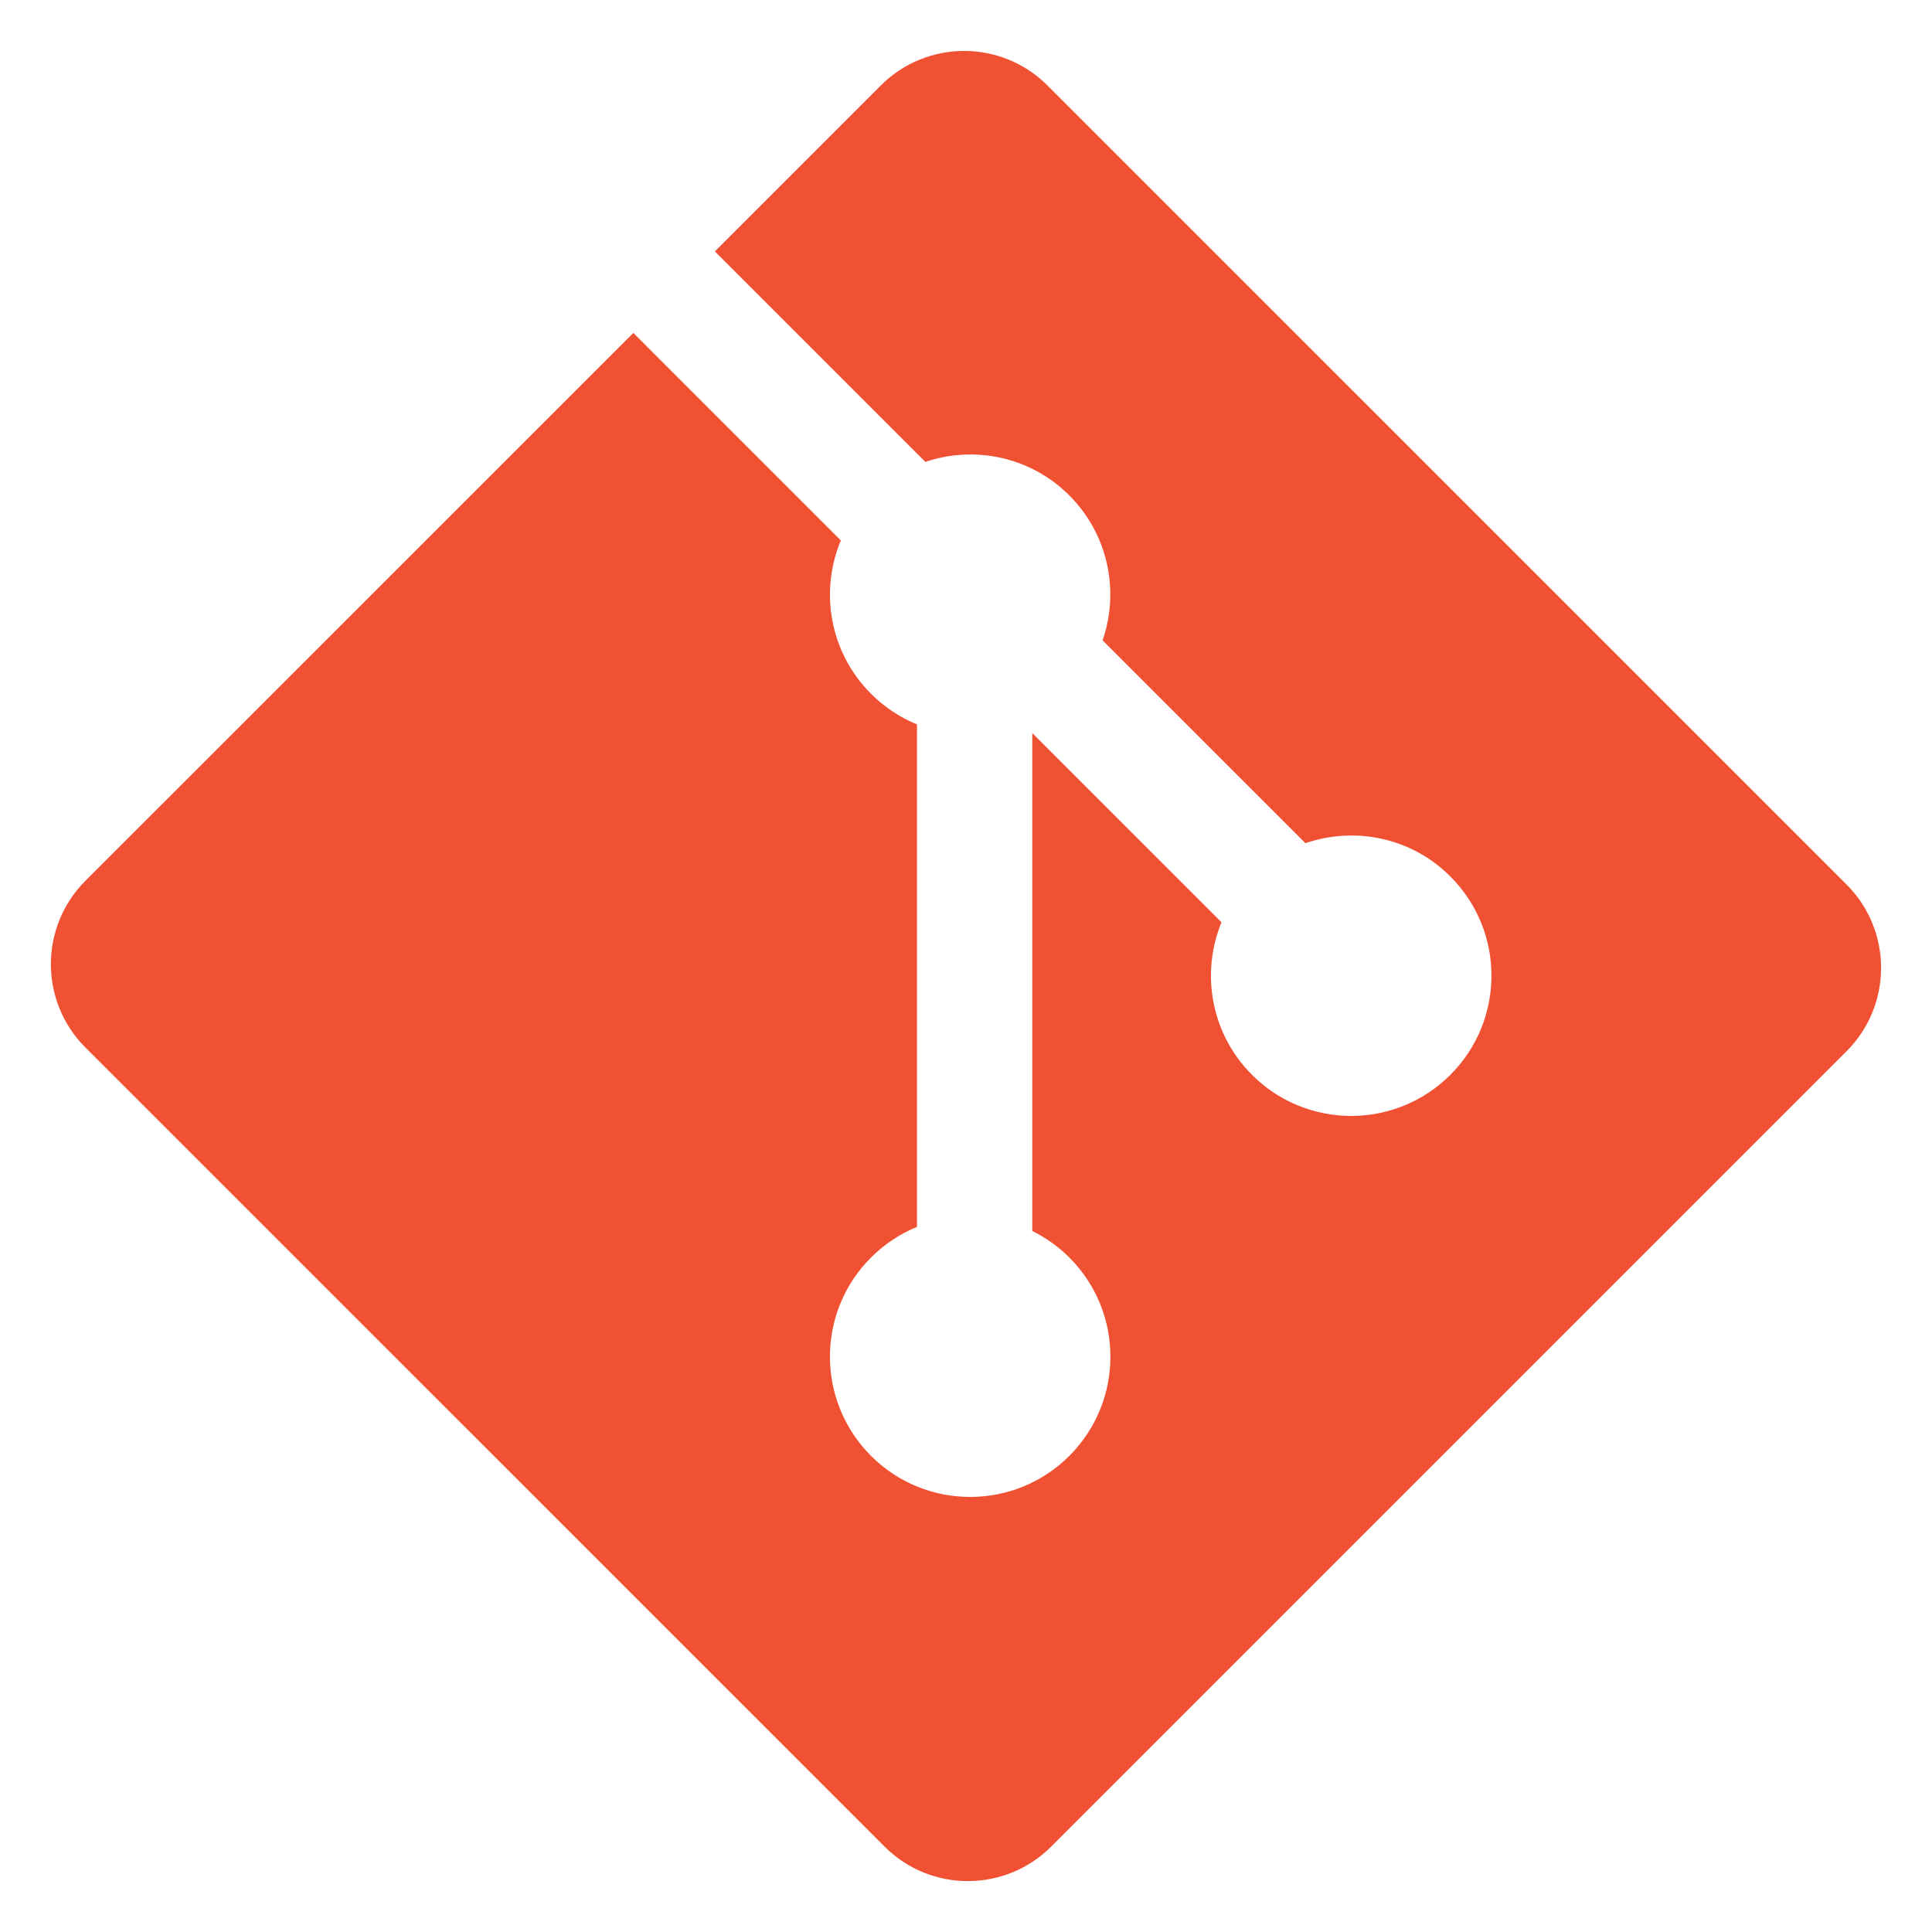
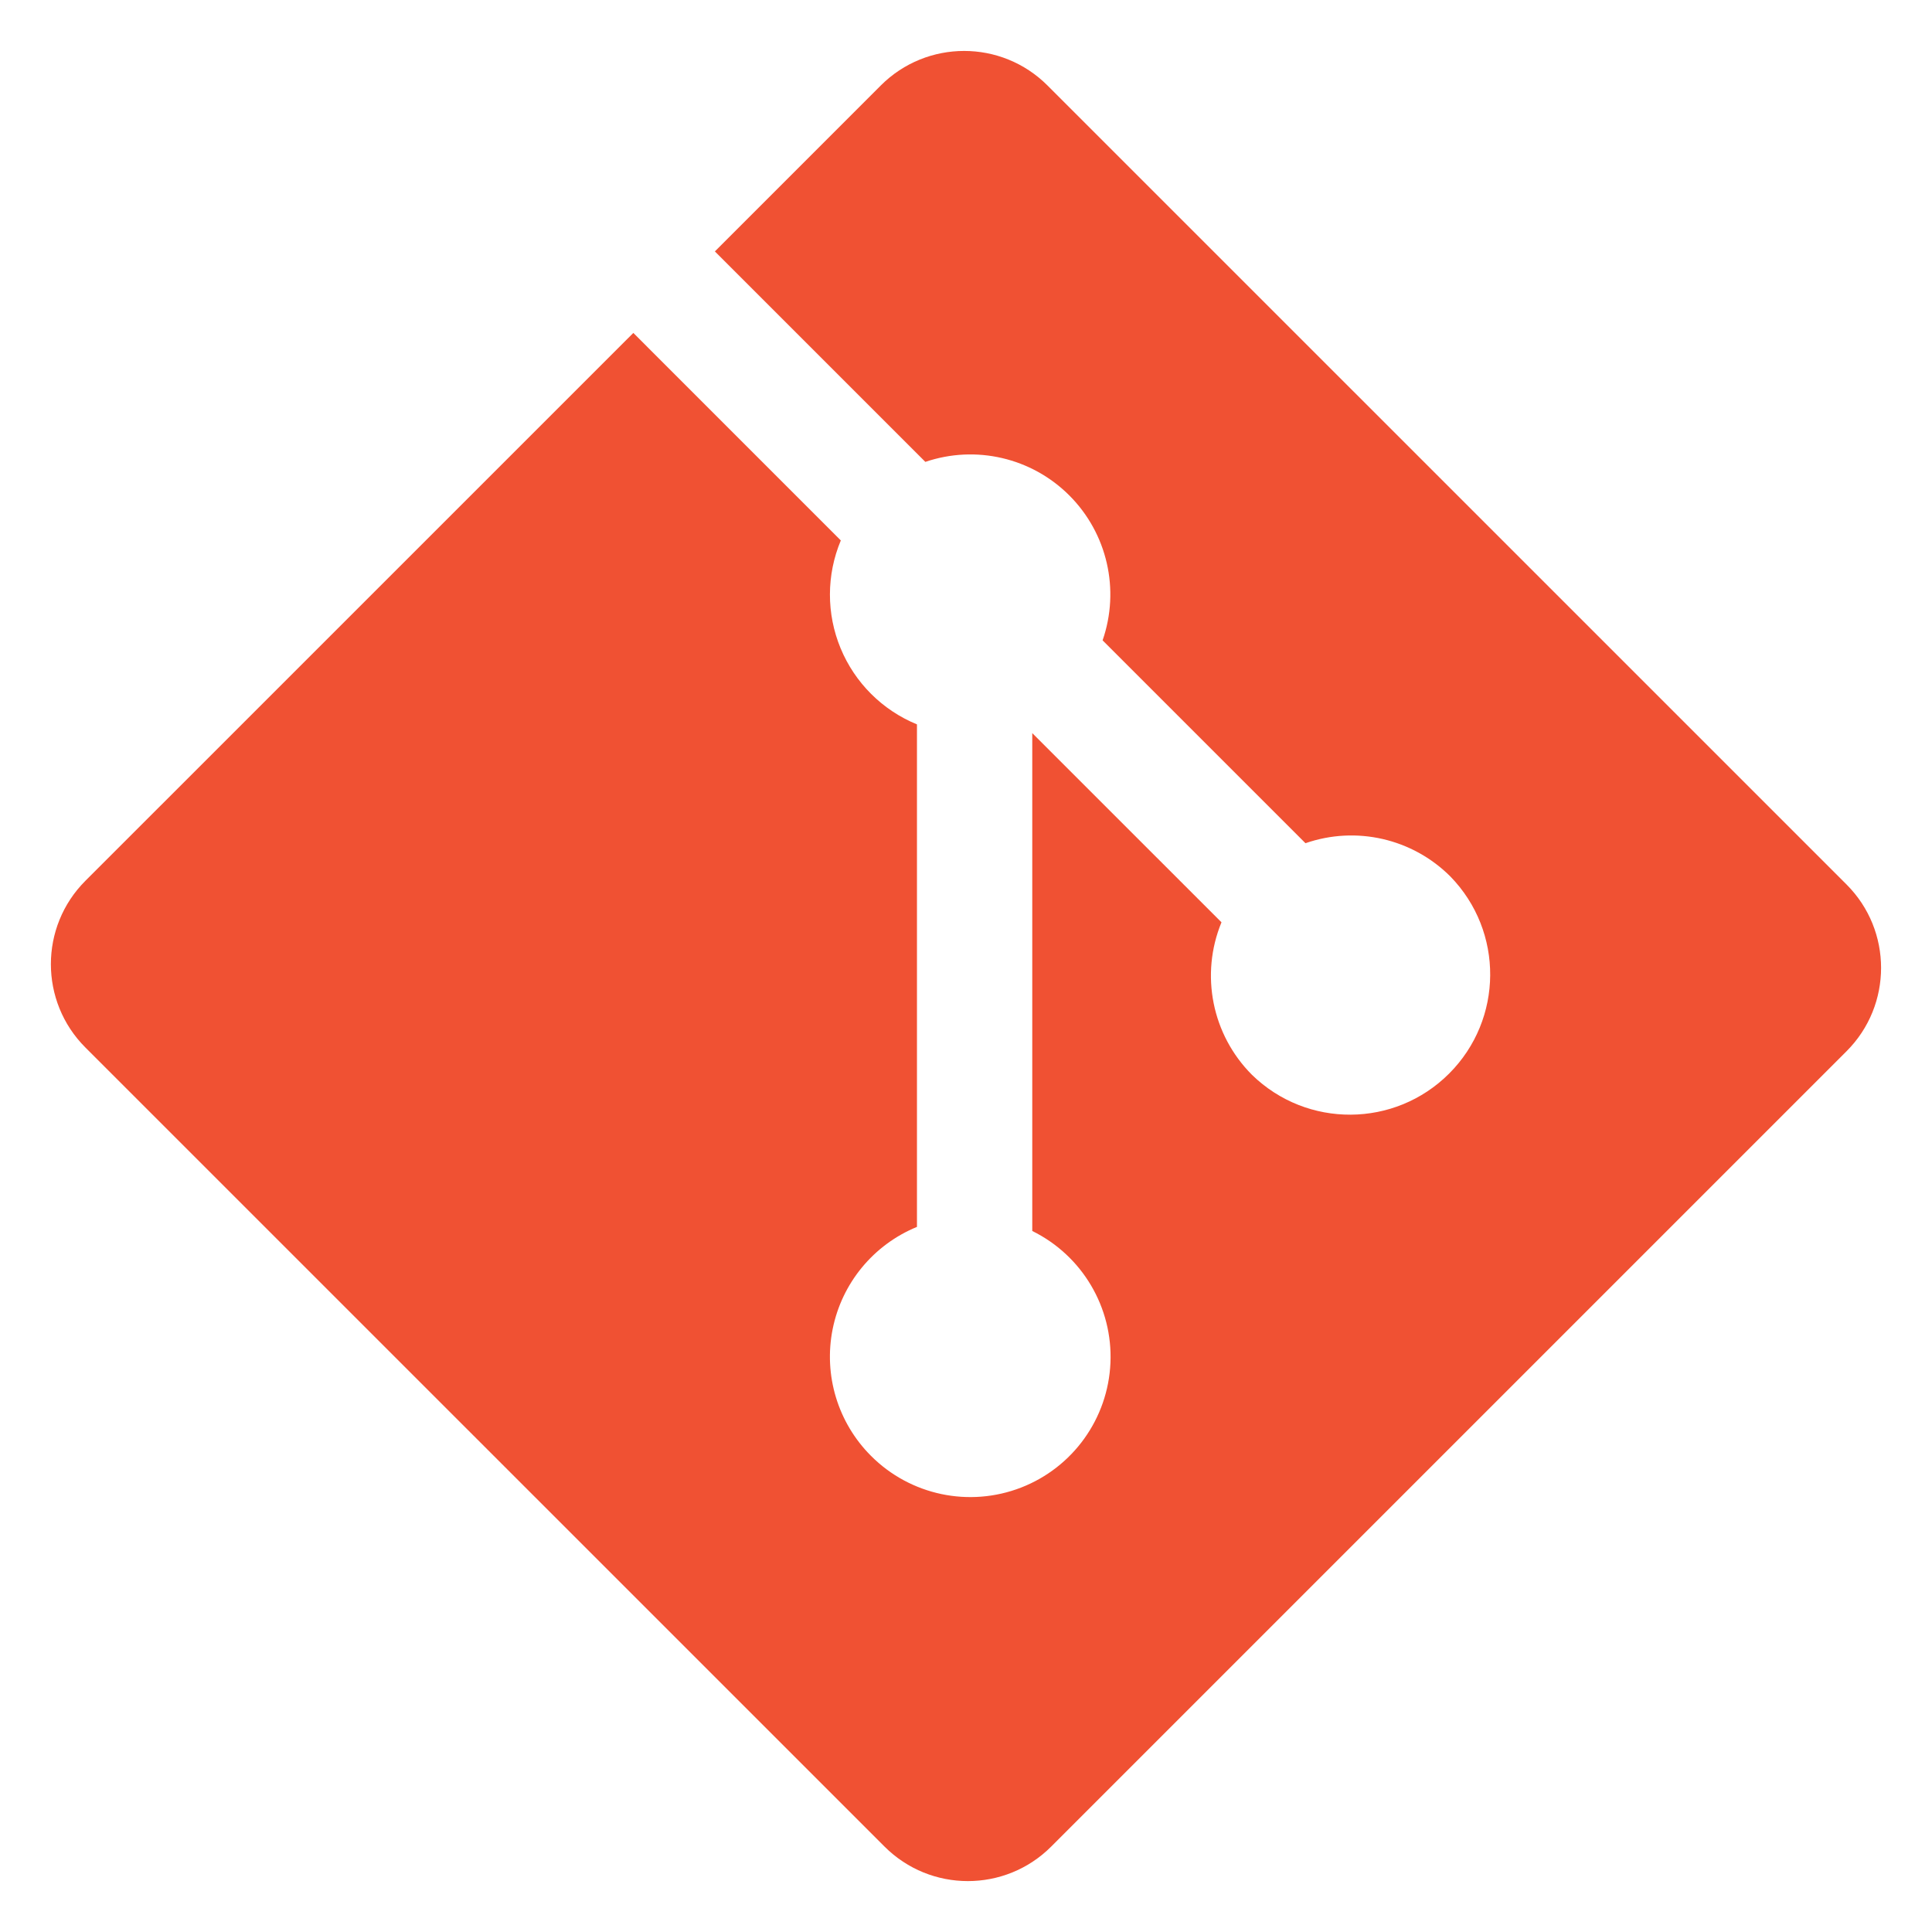
- <svg xmlns="http://www.w3.org/2000/svg" version="1.1" id="Layer_1" x="0px" y="0px" width="97px" height="97px" viewBox="0 0 97 97" enable-background="new 0 0 97 97" xml:space="preserve">
-   <g>
-     <path fill="#F05133" d="M92.71,44.408L52.591,4.291c-2.31-2.311-6.057-2.311-8.369,0l-8.33,8.332L46.459,23.19   c2.456-0.83,5.272-0.273,7.229,1.685c1.969,1.97,2.521,4.81,1.67,7.275l10.186,10.185c2.465-0.85,5.307-0.3,7.275,1.671   c2.75,2.75,2.75,7.206,0,9.958c-2.752,2.751-7.208,2.751-9.961,0c-2.068-2.07-2.58-5.11-1.531-7.658l-9.5-9.499v24.997   c0.67,0.332,1.303,0.774,1.861,1.332c2.75,2.75,2.75,7.206,0,9.959c-2.75,2.749-7.209,2.749-9.957,0c-2.75-2.754-2.75-7.21,0-9.959   c0.68-0.679,1.467-1.193,2.307-1.537V36.369c-0.84-0.344-1.625-0.853-2.307-1.537c-2.083-2.082-2.584-5.14-1.516-7.698   L31.798,16.715L4.288,44.222c-2.311,2.313-2.311,6.06,0,8.371l40.121,40.118c2.31,2.311,6.056,2.311,8.369,0L92.71,52.779   C95.021,50.468,95.021,46.719,92.71,44.408z" />
-   </g>
+ <svg xmlns="http://www.w3.org/2000/svg" version="1.1" id="Layer_1" x="0" y="0" width="97" height="97" xml:space="preserve">
+   <path fill="#F05133" d="M92.71 44.408L52.591 4.291a5.918 5.918 0 00-8.369 0l-8.33 8.332L46.459 23.19a7.022 7.022 0 017.229 1.685 7.03 7.03 0 011.67 7.275l10.186 10.185a7.028 7.028 0 017.275 1.671 7.043 7.043 0 01-9.961 9.958 7.043 7.043 0 01-1.531-7.658l-9.5-9.499v24.997a7.042 7.042 0 11-8.096 11.291 7.042 7.042 0 012.307-11.496v-25.23a7.041 7.041 0 01-3.823-9.235L31.798 16.715 4.288 44.222a5.92 5.92 0 000 8.371l40.121 40.118a5.918 5.918 0 008.369 0L92.71 52.779a5.92 5.92 0 000-8.371z" />
</svg>
